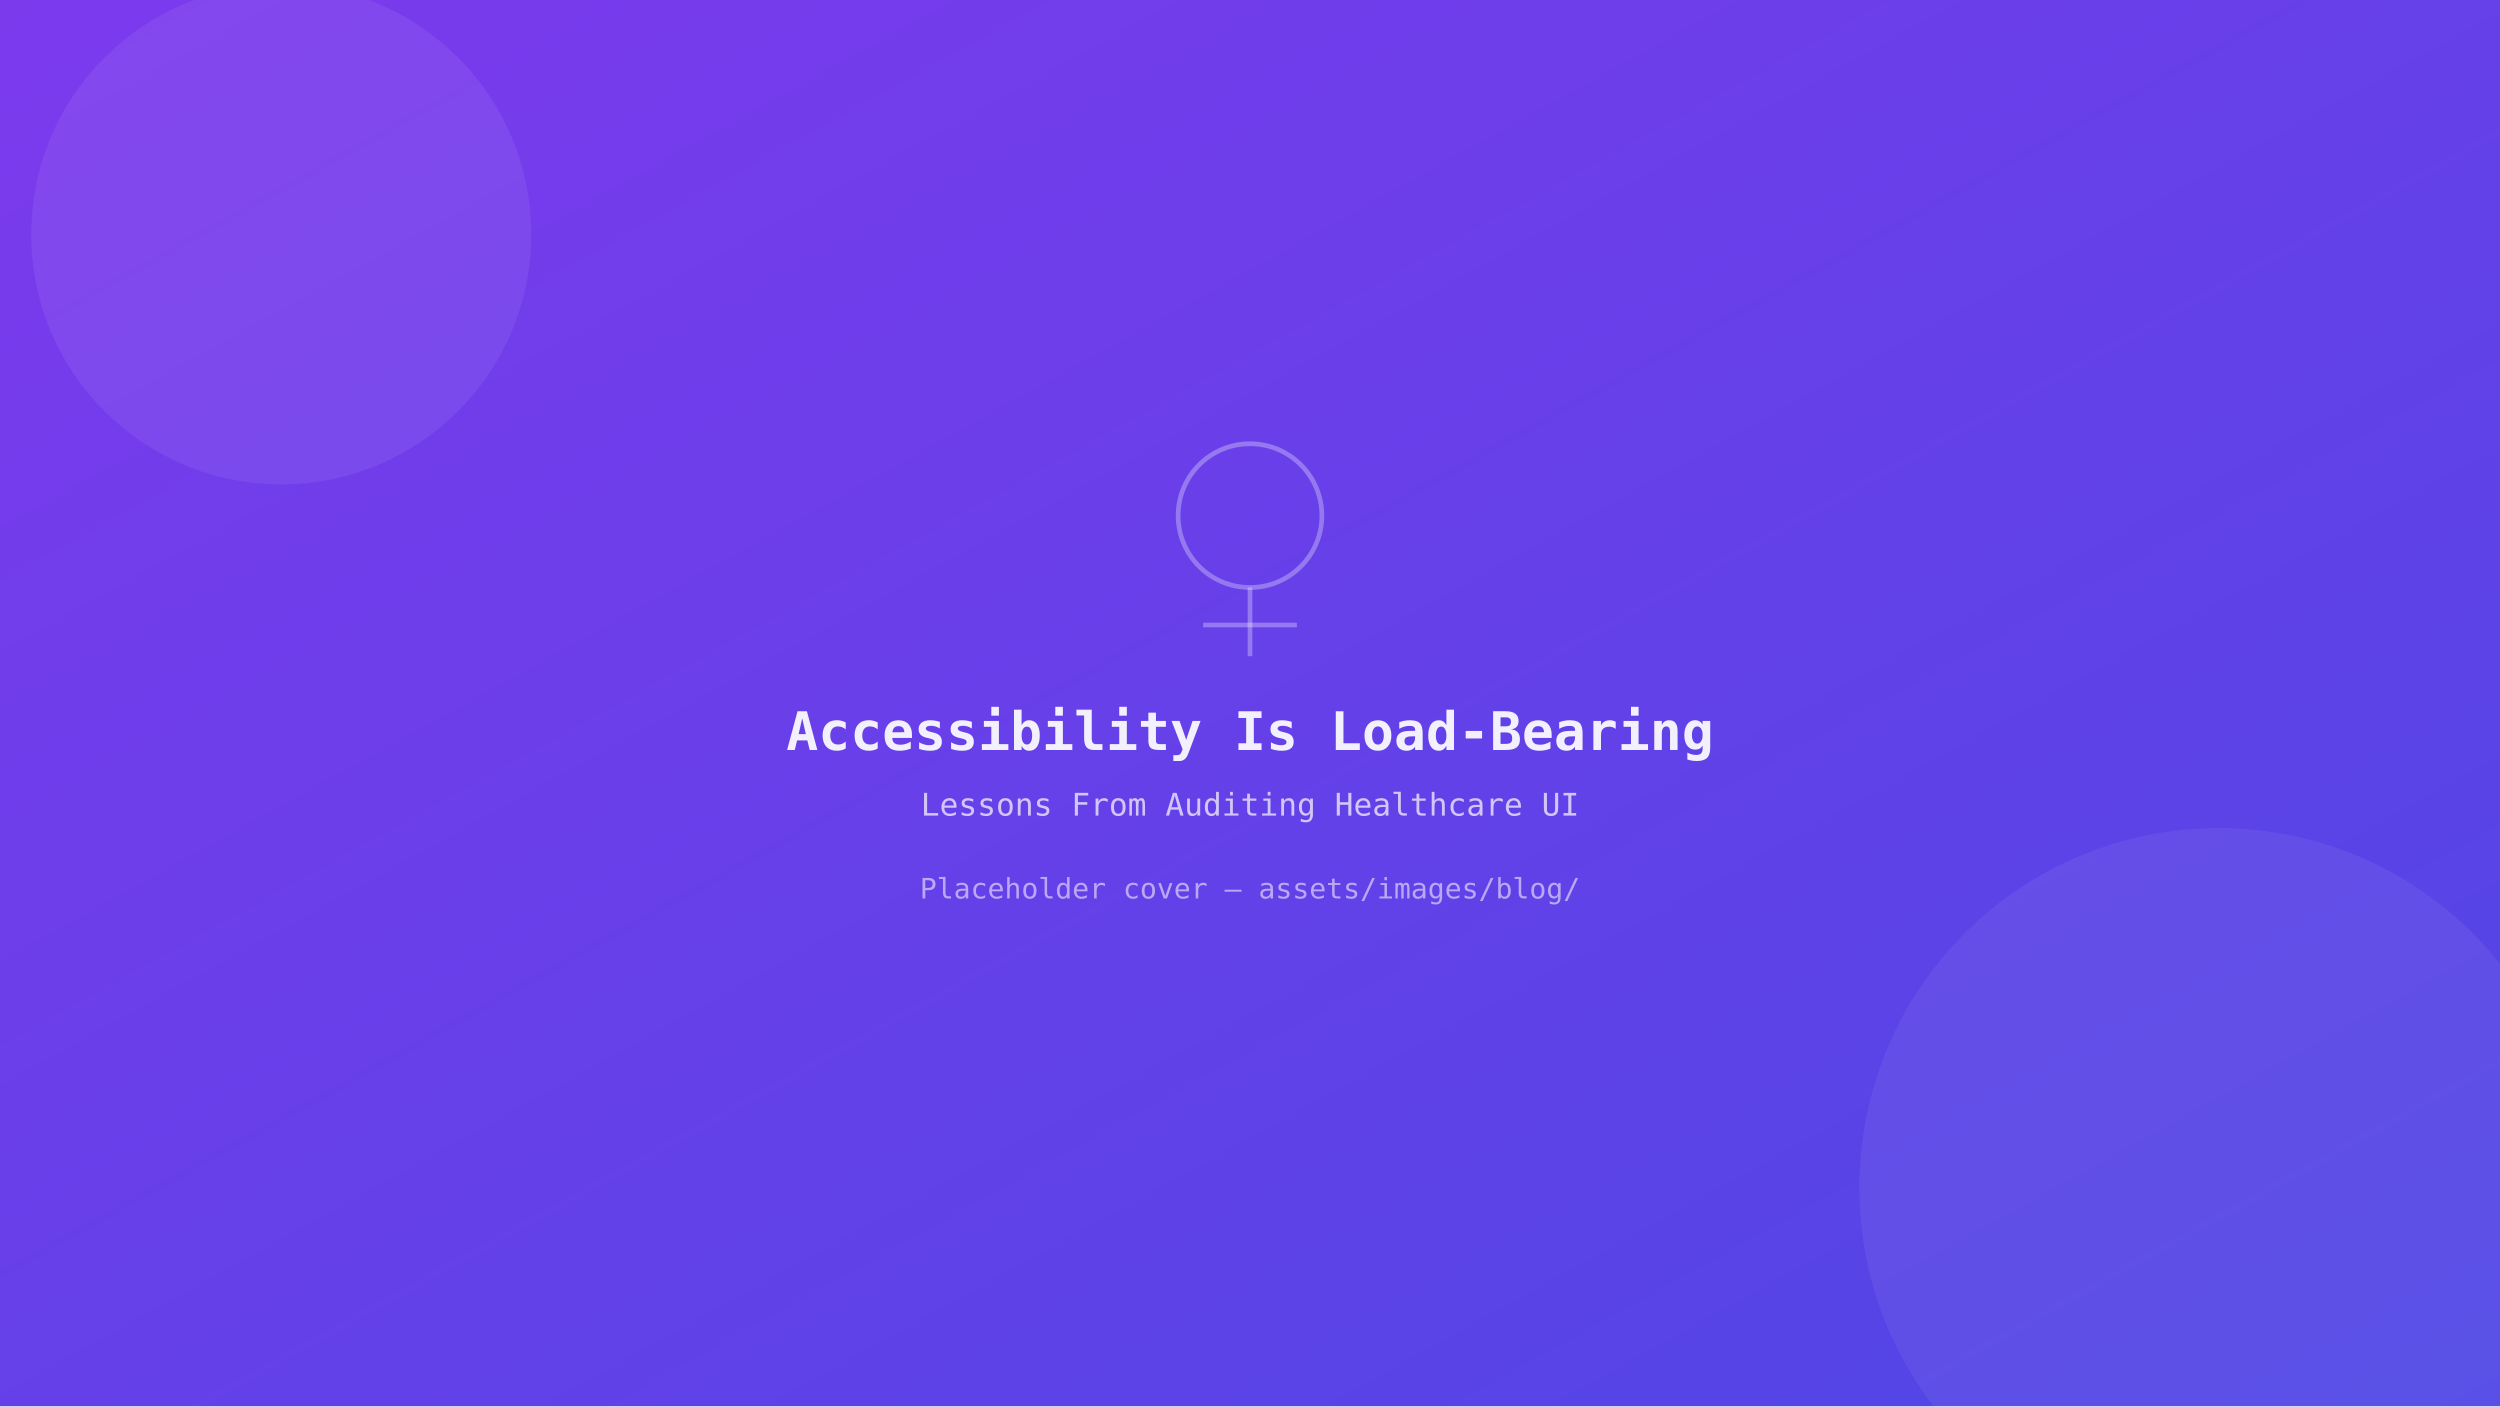
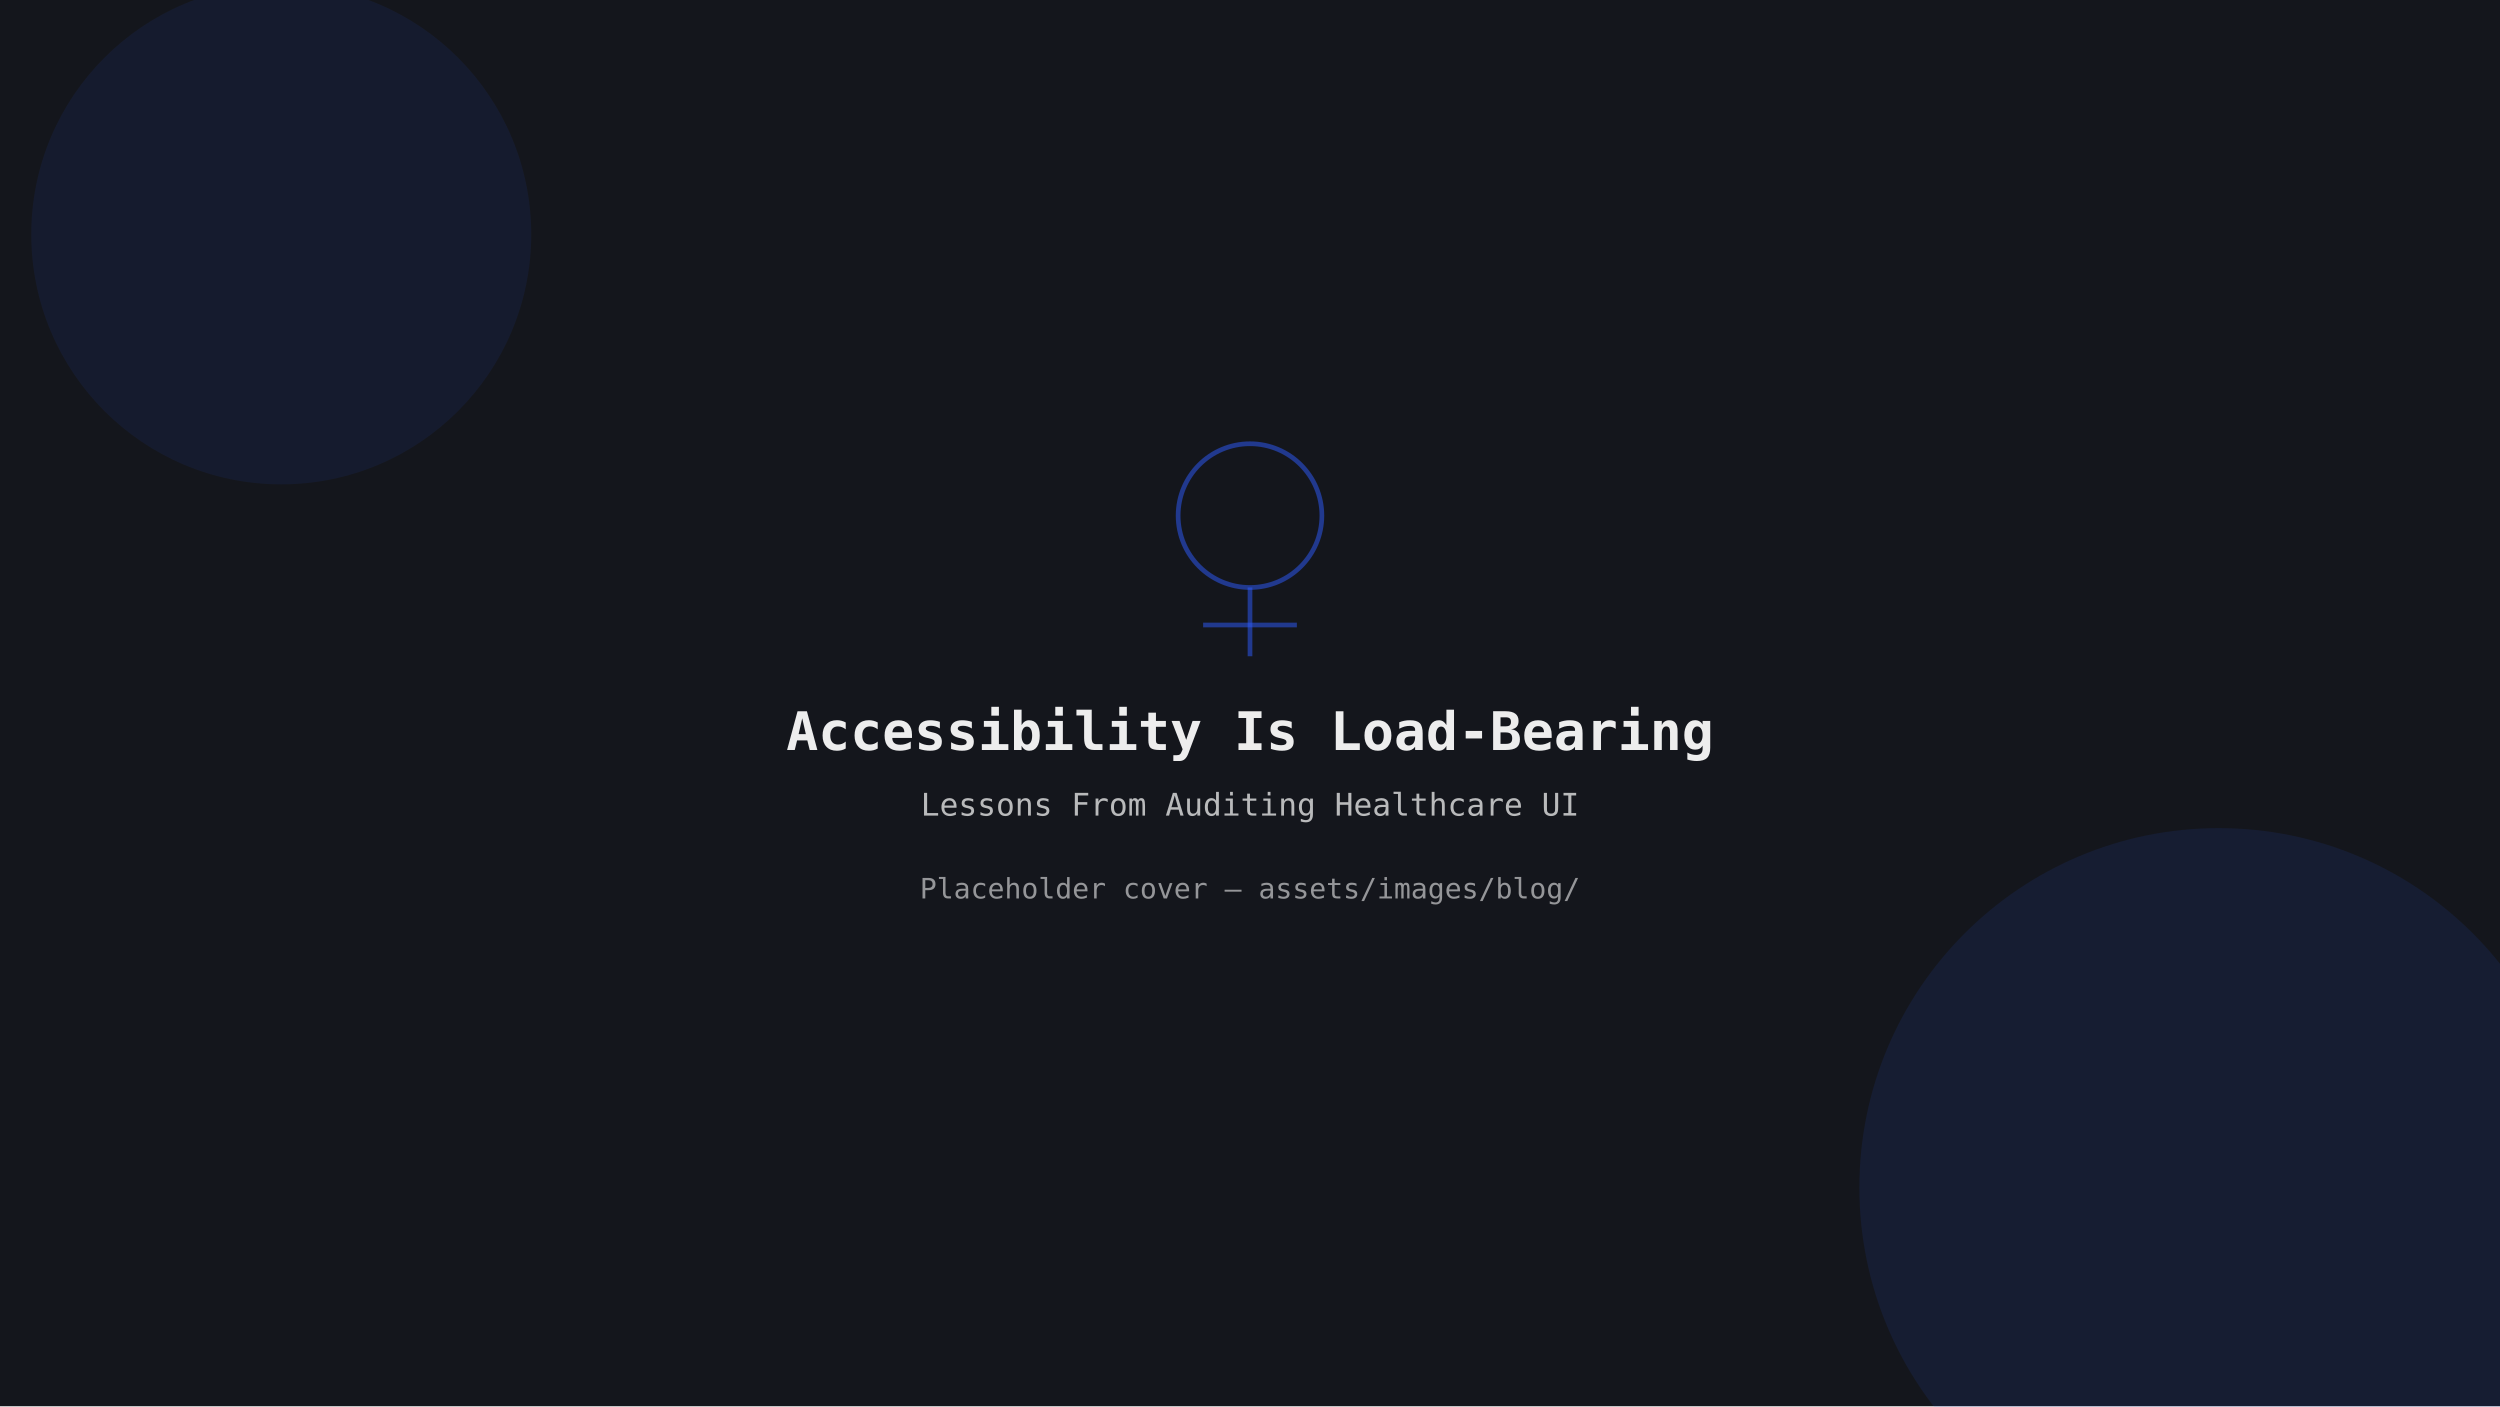
<svg xmlns="http://www.w3.org/2000/svg" width="1600" height="900" viewBox="0 0 1600 900">
-   <defs>
-     <linearGradient id="g" x1="0%" y1="0%" x2="100%" y2="100%">
-       <stop offset="0%" stop-color="#7c3aed" />
-       <stop offset="100%" stop-color="#4f46e5" />
-     </linearGradient>
-   </defs>
-   <rect width="1600" height="900" fill="url(#g)" />
-   <circle cx="1420" cy="760" r="230" fill="rgba(255,255,255,0.06)" />
-   <circle cx="180" cy="150" r="160" fill="rgba(255,255,255,0.07)" />
-   <g stroke="rgba(255,255,255,0.3)" stroke-width="3" fill="none">
+   <rect width="1600" height="900" fill="#14161c" />
+   <circle cx="1420" cy="760" r="230" fill="rgba(47,92,255,0.10)" />
+   <circle cx="180" cy="150" r="160" fill="rgba(47,92,255,0.08)" />
+   <g stroke="rgba(47,92,255,0.5)" stroke-width="3" fill="none">
    <circle cx="800" cy="330" r="46" />
    <path d="M 800 376 L 800 420" />
    <path d="M 770 400 L 830 400" />
  </g>
-   <text x="800" y="480" font-family="'JetBrains Mono', monospace" font-size="34" font-weight="600" fill="rgba(255,255,255,0.92)" text-anchor="middle">Accessibility Is Load-Bearing</text>
-   <text x="800" y="522" font-family="'JetBrains Mono', monospace" font-size="20" fill="rgba(255,255,255,0.7)" text-anchor="middle">Lessons From Auditing Healthcare UI</text>
-   <text x="800" y="575" font-family="'JetBrains Mono', monospace" font-size="18" fill="rgba(255,255,255,0.55)" text-anchor="middle">Placeholder cover — assets/images/blog/</text>
+   <text x="800" y="480" font-family="'IBM Plex Mono', monospace" font-size="34" font-weight="600" fill="rgba(255,255,255,0.92)" text-anchor="middle">Accessibility Is Load-Bearing</text>
+   <text x="800" y="522" font-family="'IBM Plex Mono', monospace" font-size="20" fill="rgba(255,255,255,0.7)" text-anchor="middle">Lessons From Auditing Healthcare UI</text>
+   <text x="800" y="575" font-family="'IBM Plex Mono', monospace" font-size="18" fill="rgba(255,255,255,0.55)" text-anchor="middle">Placeholder cover — assets/images/blog/</text>
</svg>
